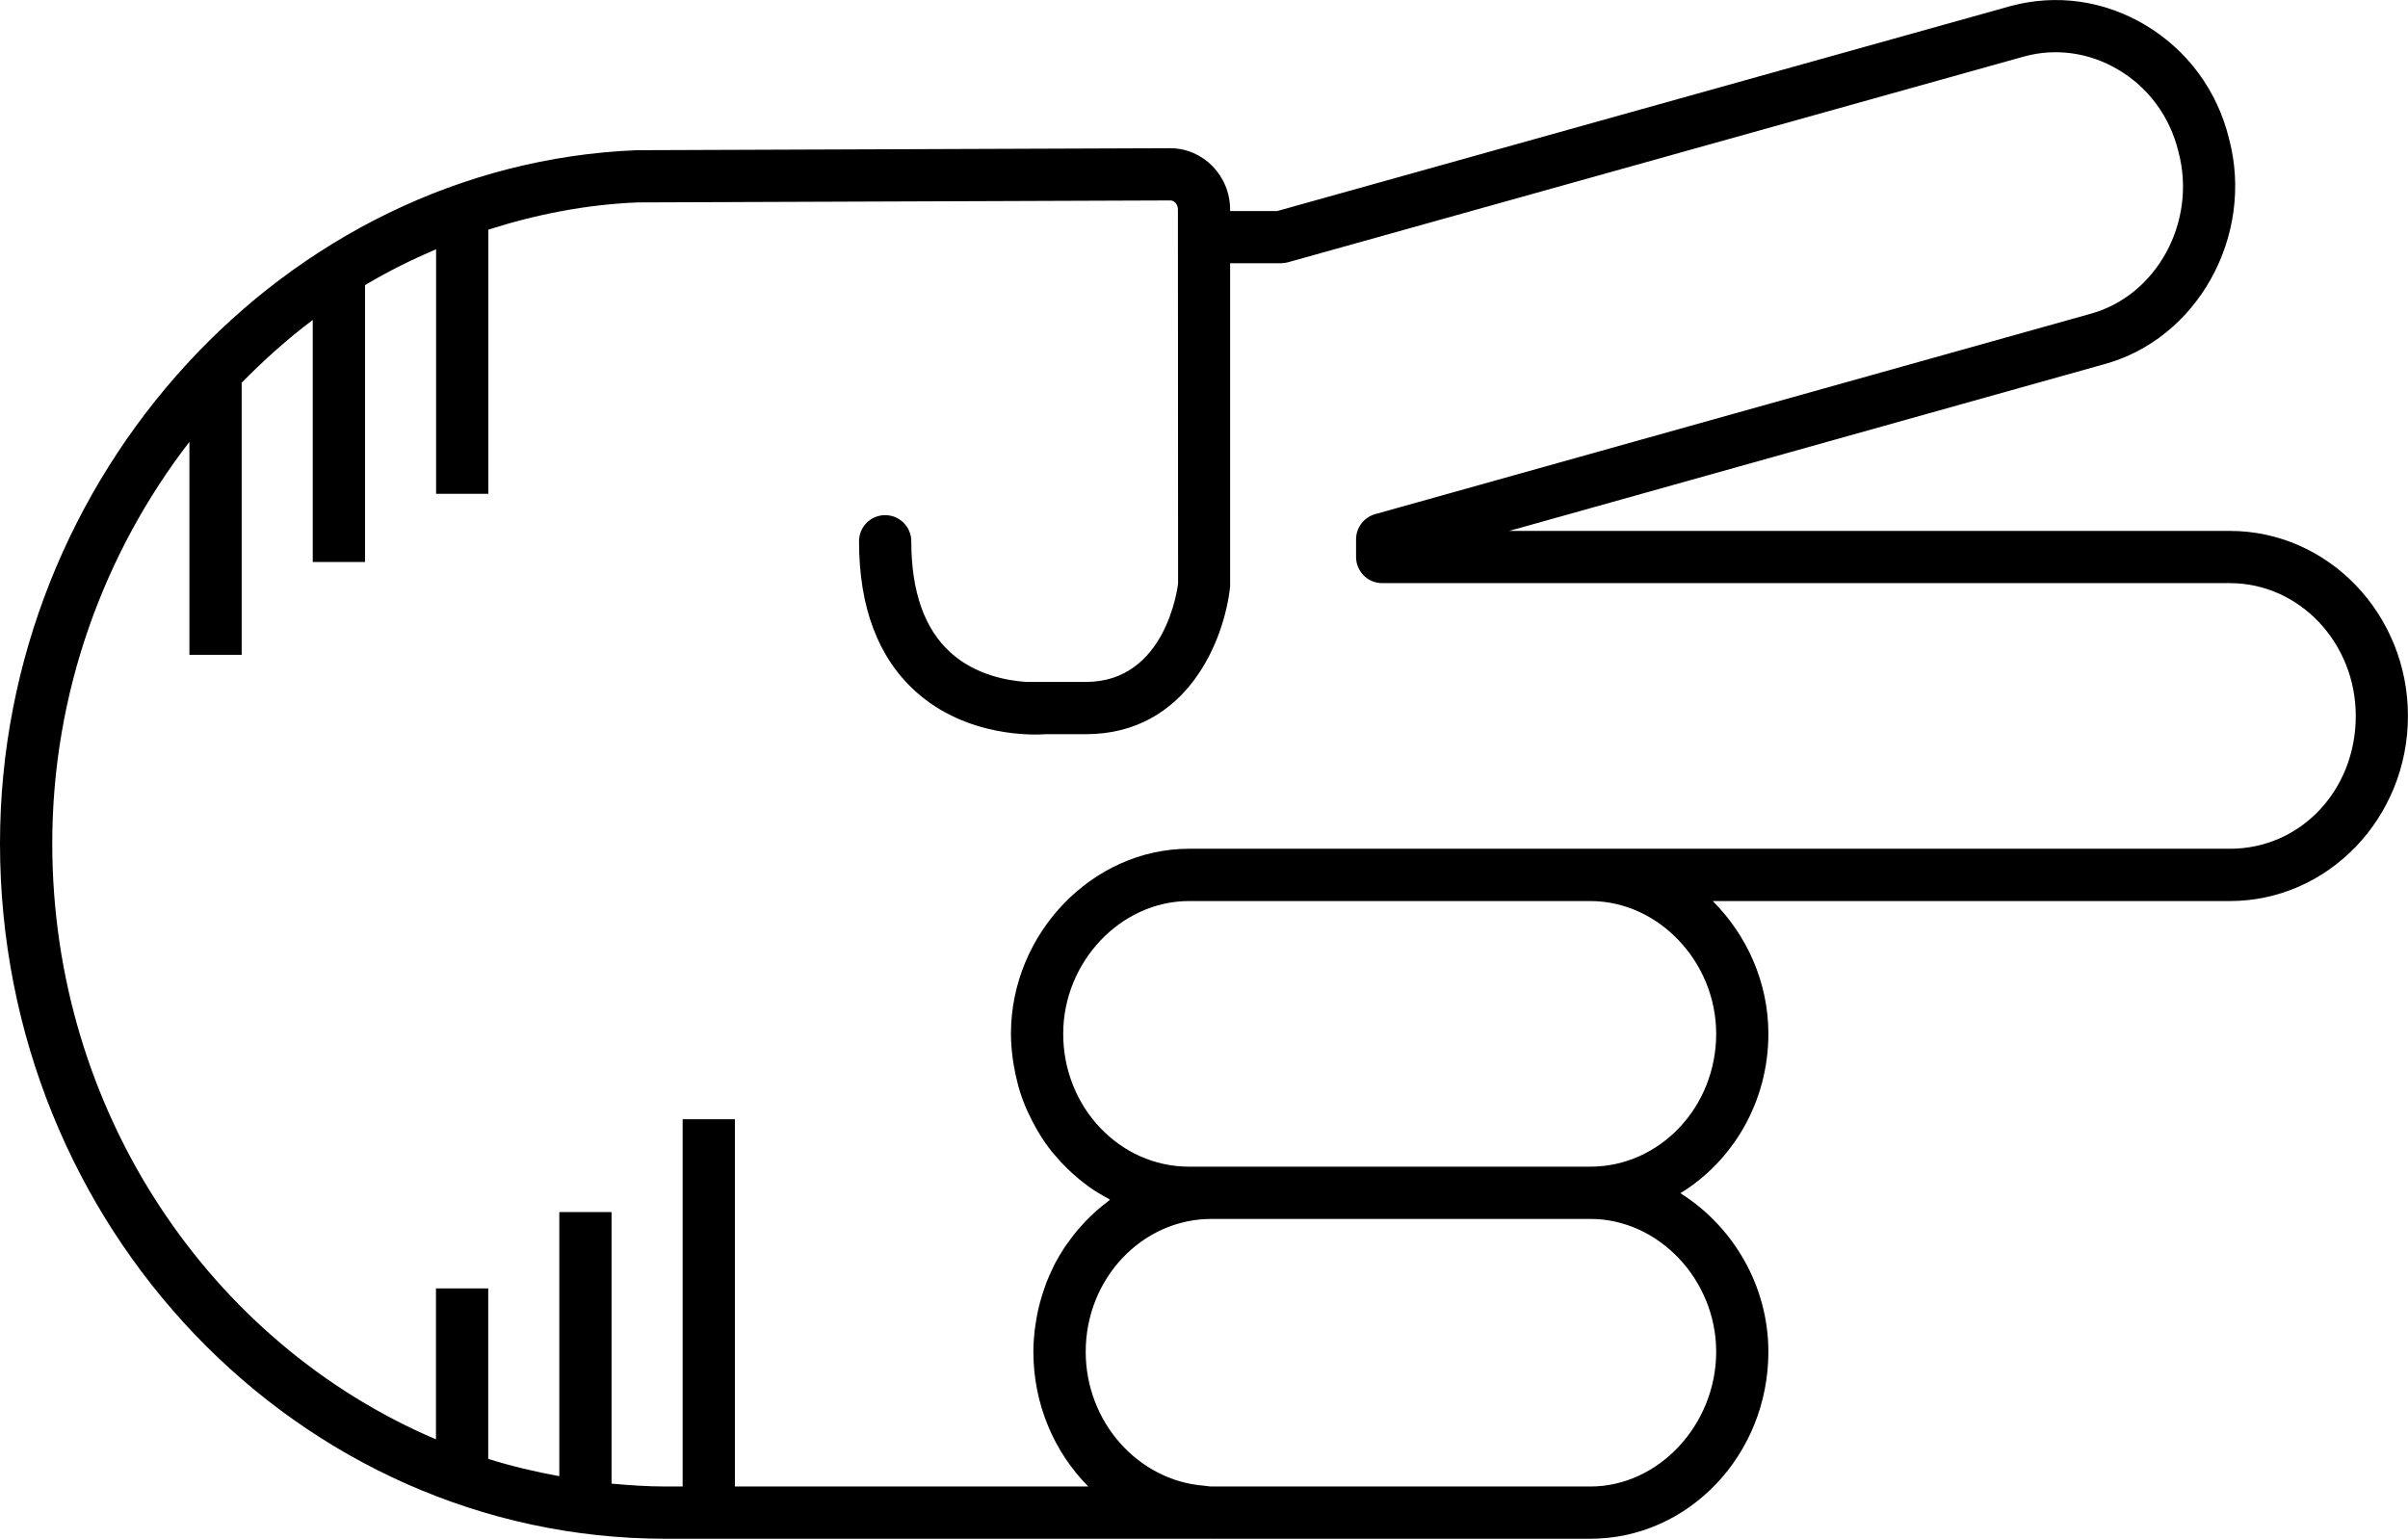
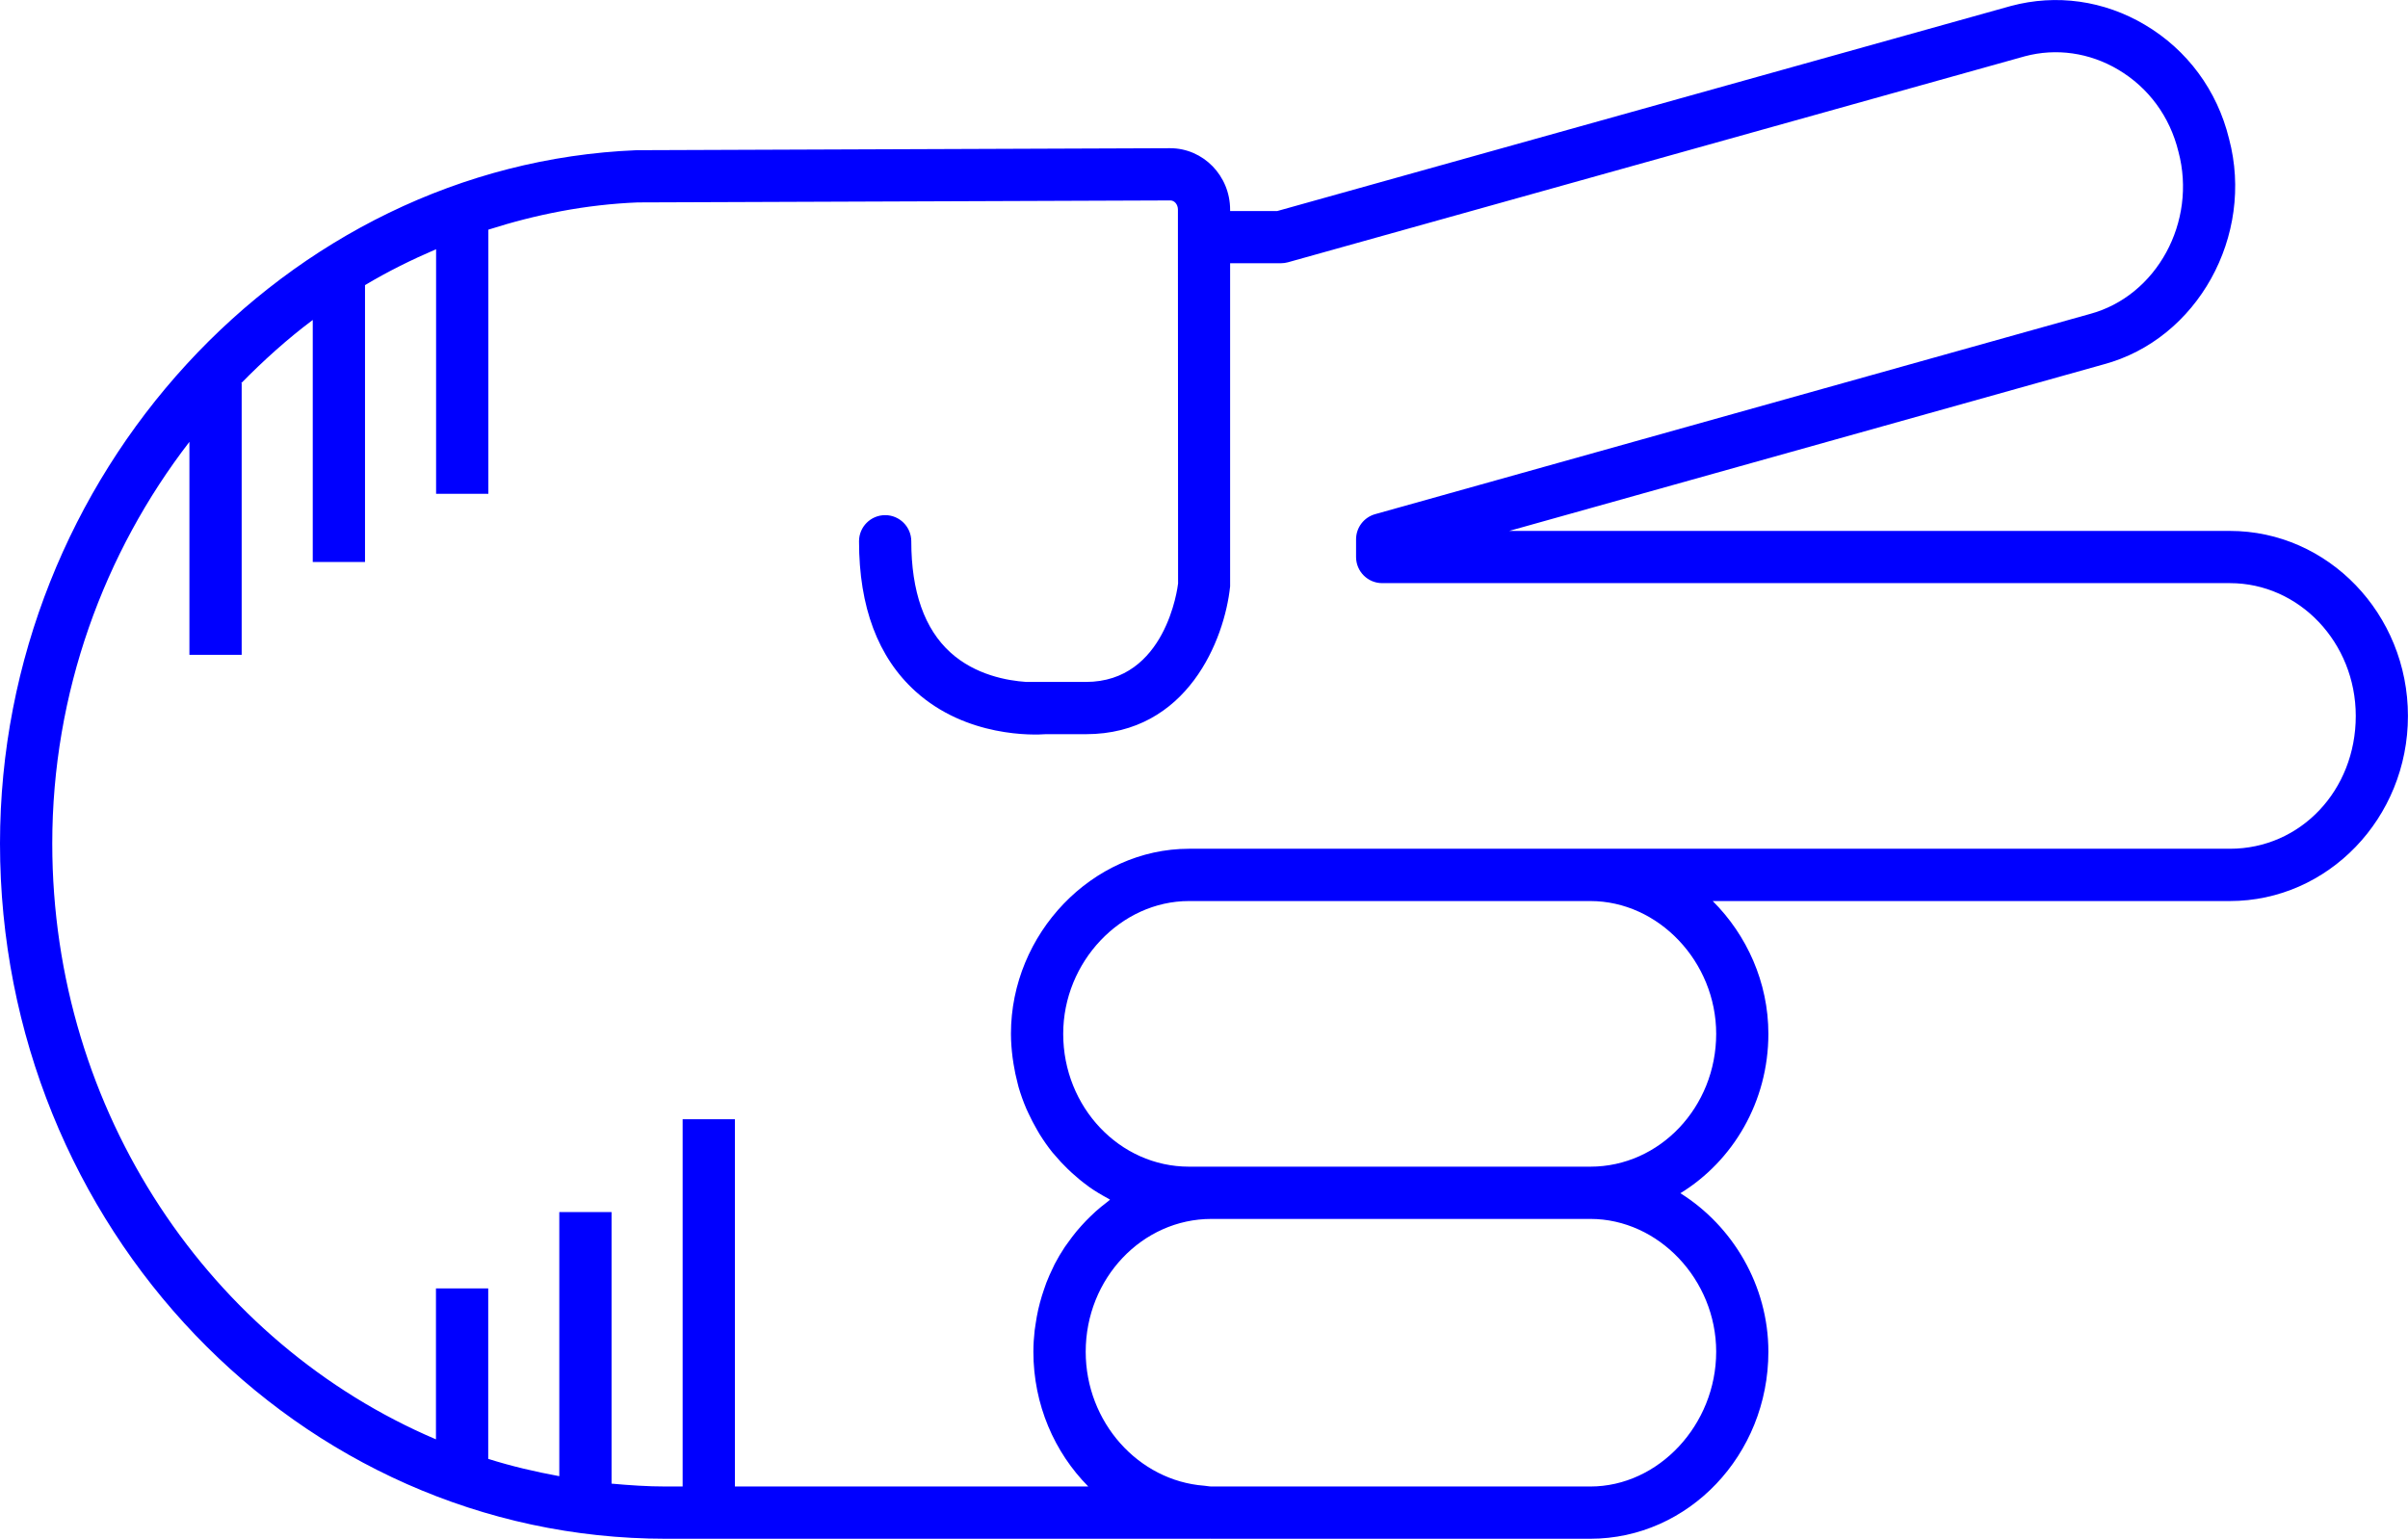
- <svg xmlns="http://www.w3.org/2000/svg" version="1.1" x="0px" y="0px" viewBox="0 0 73.721 47.115" overflow="scroll" xml:space="preserve" id="svg22" width="73.721" height="47.115" style="overflow:scroll; fill:black">
+ <svg xmlns="http://www.w3.org/2000/svg" version="1.1" x="0px" y="0px" viewBox="0 0 73.721 47.115" overflow="scroll" xml:space="preserve" id="svg22" width="73.721" height="47.115" style="overflow:scroll; fill:blue">
  <defs id="defs28" />
  <path d="m 39.105,6.461 -1.445,0 0,-0.041 c 0,-1.038 -0.822,-1.882 -1.836,-1.882 l -16.337,0.061 C 8.742,5.037 0,14.559 0,25.826 0,37.565 9.143,47.115 20.38,47.115 l 16.652,0 c 0.004,0 0.008,-0.002 0.012,-0.002 0.015,1.22e-4 0.03,0.002 0.045,0.002 l 11.599,0 c 3.006,0 5.451,-2.568 5.451,-5.727 0,-2.033 -1.097,-3.852 -2.694,-4.853 1.609,-0.986 2.694,-2.802 2.694,-4.88 0,-1.578 -0.662,-3.027 -1.704,-4.066 l 15.833,0 c 3.006,0 5.451,-2.542 5.451,-5.667 0,-3.124 -2.445,-5.666 -5.451,-5.666 l -22.064,0 18.194,-5.098 c 2.878,-0.769 4.632,-3.943 3.844,-6.91 -0.362,-1.48 -1.278,-2.721 -2.578,-3.49 -1.254,-0.743 -2.708,-0.948 -4.1,-0.575 L 39.105,6.461 Z M 52.541,41.388 c 0,2.237 -1.764,4.127 -3.852,4.127 l -11.599,0 c -0.076,0 -0.147,-0.019 -0.222,-0.024 -2.015,-0.152 -3.629,-1.944 -3.629,-4.103 0,-2.242 1.728,-4.066 3.851,-4.066 l 11.599,0 c 2.088,0 3.852,1.862 3.852,4.066 z m 0,-9.733 c 0,2.242 -1.728,4.067 -3.852,4.067 l -11.599,0 -0.689,0 c -2.124,0 -3.851,-1.825 -3.851,-4.067 0,-2.204 1.764,-4.066 3.851,-4.066 l 12.288,0 c 2.088,0 3.852,1.862 3.852,4.066 z M 64.851,2.134 c 0.926,0.549 1.579,1.434 1.842,2.51 0.573,2.146 -0.666,4.423 -2.716,4.971 L 42.1,15.743 c -0.345,0.097 -0.584,0.412 -0.584,0.771 l 0,0.541 c 0,0.441 0.358,0.8 0.8,0.8 l 25.954,0 c 2.124,0 3.852,1.824 3.852,4.066 0,2.28 -1.692,4.067 -3.852,4.067 l -19.581,0 -12.288,0 c -2.955,0 -5.451,2.595 -5.451,5.666 0,0.248 0.021,0.491 0.051,0.731 0.008,0.065 0.018,0.129 0.029,0.194 0.031,0.197 0.072,0.39 0.122,0.58 0.011,0.042 0.019,0.086 0.032,0.128 0.065,0.224 0.144,0.442 0.234,0.654 0.022,0.051 0.047,0.1 0.07,0.151 0.078,0.168 0.163,0.332 0.255,0.491 0.029,0.05 0.057,0.1 0.087,0.149 0.12,0.192 0.249,0.378 0.39,0.553 0.023,0.028 0.048,0.054 0.071,0.081 0.124,0.148 0.255,0.289 0.393,0.422 0.045,0.044 0.09,0.087 0.137,0.129 0.154,0.14 0.313,0.272 0.481,0.393 0.015,0.011 0.029,0.024 0.044,0.034 0.182,0.129 0.374,0.242 0.571,0.348 0.023,0.012 0.044,0.029 0.067,0.041 -0.037,0.027 -0.07,0.059 -0.107,0.087 -0.114,0.087 -0.226,0.177 -0.333,0.273 -0.055,0.049 -0.107,0.1 -0.161,0.152 -0.095,0.091 -0.186,0.186 -0.274,0.284 -0.049,0.055 -0.098,0.109 -0.145,0.166 -0.092,0.111 -0.178,0.226 -0.262,0.344 -0.034,0.048 -0.071,0.094 -0.104,0.144 -0.112,0.169 -0.216,0.343 -0.31,0.524 -0.018,0.035 -0.032,0.072 -0.05,0.107 -0.074,0.149 -0.142,0.302 -0.203,0.459 -0.026,0.066 -0.047,0.133 -0.07,0.2 -0.046,0.133 -0.088,0.267 -0.125,0.404 -0.02,0.073 -0.038,0.146 -0.055,0.221 -0.032,0.143 -0.058,0.288 -0.079,0.435 -0.01,0.068 -0.022,0.134 -0.03,0.202 -0.024,0.215 -0.039,0.432 -0.039,0.653 0,1.621 0.647,3.084 1.681,4.127 l -10.819,0 0,-11.246 -1.6,0 0,11.246 -0.521,0 c -0.559,0 -1.108,-0.038 -1.655,-0.088 l 0,-8.315 -1.6,0 0,8.087 c -0.74,-0.136 -1.468,-0.306 -2.176,-0.53 l 0,-5.22 -1.6,0 0,4.622 C 6.47,41.146 1.6,34.076 1.6,25.826 c 0,-4.613 1.583,-8.906 4.199,-12.297 l 0,6.521 1.6,0 0,-8.316 -0.016,0 c 0.687,-0.698 1.412,-1.354 2.192,-1.937 l 0,7.41 1.6,0 0,-8.477 c 0.698,-0.418 1.428,-0.778 2.176,-1.099 l 0,7.488 1.6,0 0,-8.087 c 1.463,-0.468 2.99,-0.77 4.572,-0.834 l 16.305,-0.061 c 0.131,0 0.234,0.124 0.234,0.282 l 0,0.841 0.005,10.606 c -0.014,0.123 -0.375,3.014 -2.823,3.014 l -1.825,0 c -0.577,-0.038 -1.56,-0.212 -2.32,-0.901 -0.796,-0.721 -1.2,-1.867 -1.2,-3.406 0,-0.441 -0.358,-0.8 -0.8,-0.8 -0.442,0 -0.8,0.358 -0.8,0.8 0,2.01 0.58,3.555 1.725,4.592 1.57,1.423 3.643,1.341 3.988,1.315 l 1.231,0 c 3.112,0 4.248,-2.903 4.417,-4.524 l 0,-9.896 1.555,0 c 0.073,0 0.146,-0.01 0.215,-0.029 l 22.558,-6.307 c 0.964,-0.258 1.981,-0.113 2.862,0.409 z" id="path24" />
</svg>
